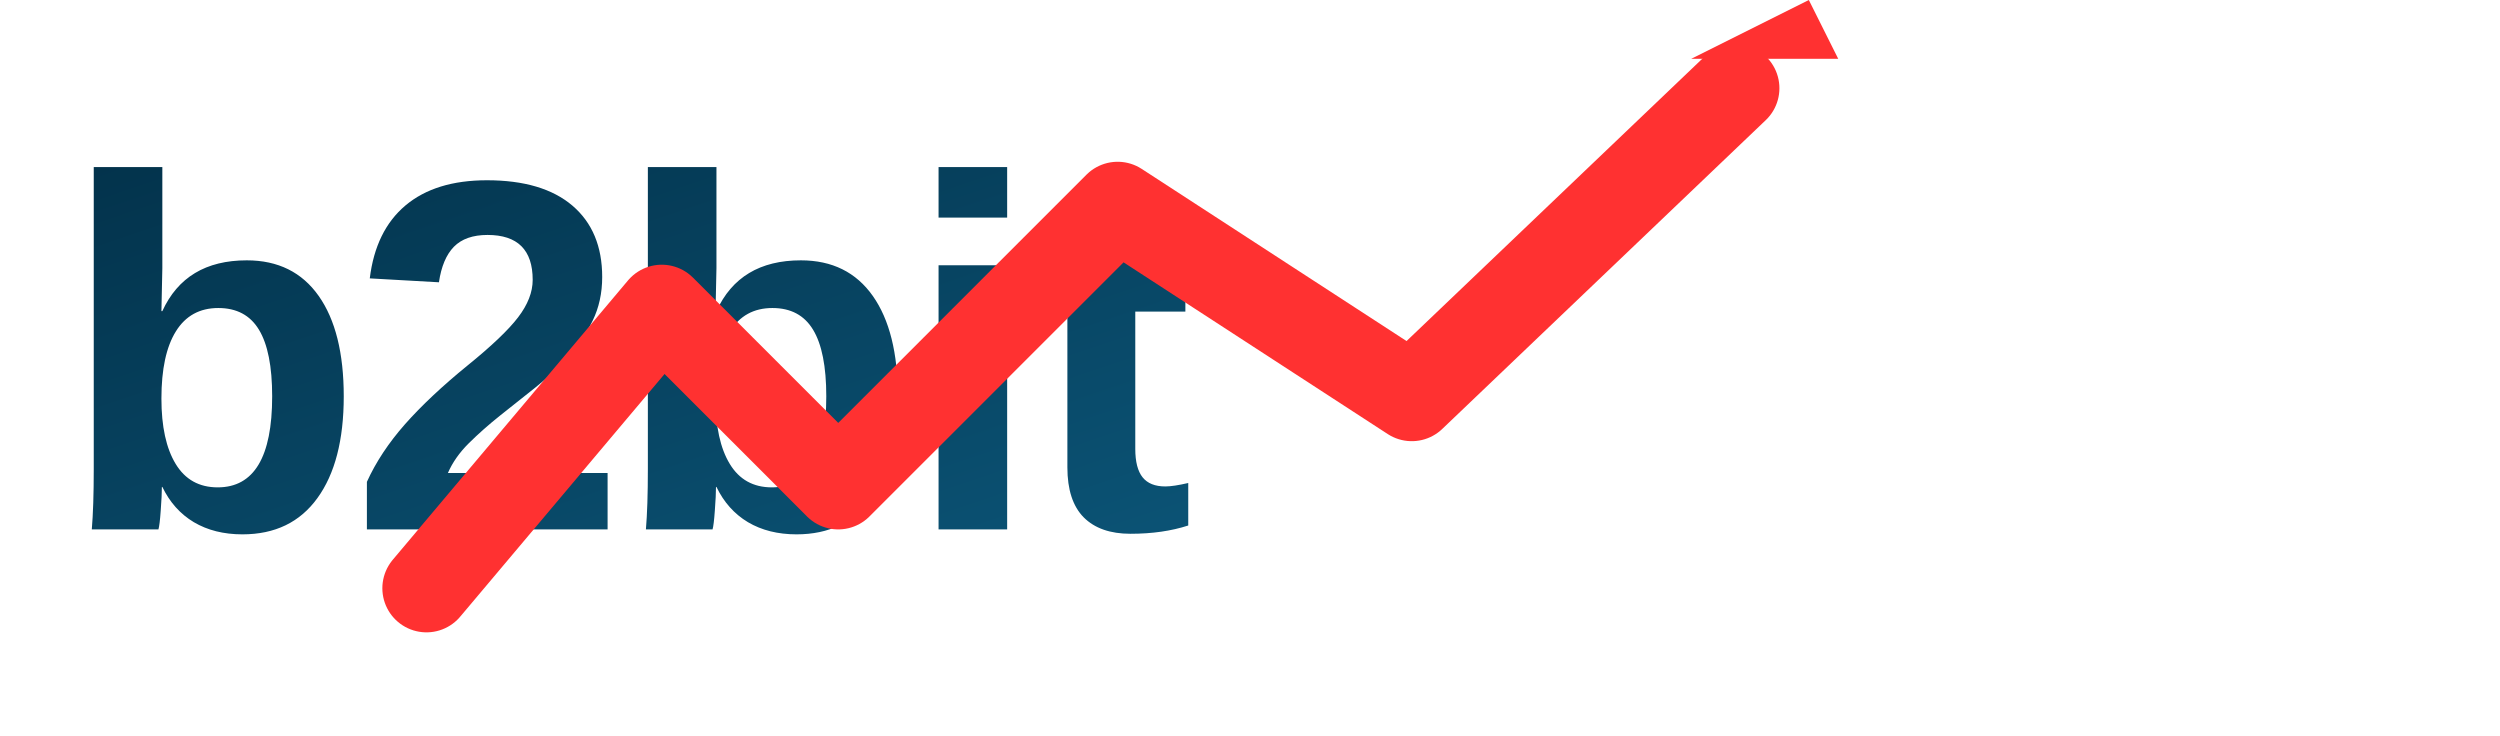
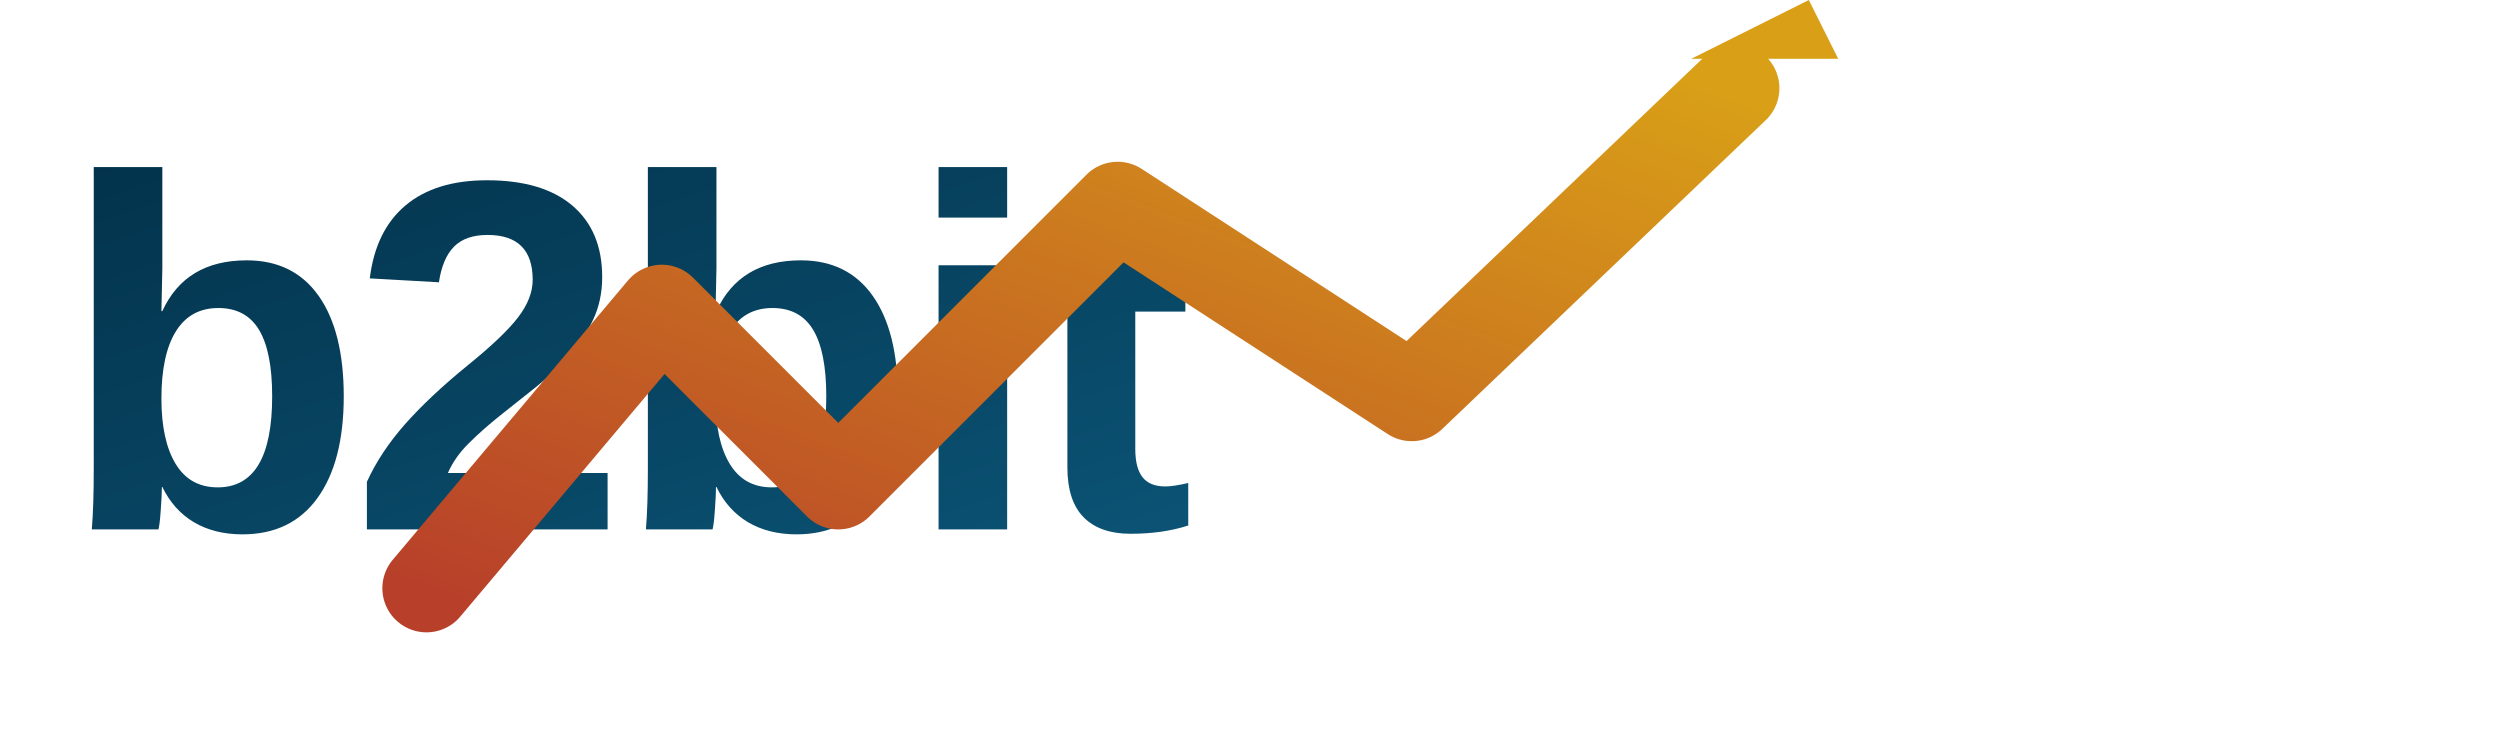
<svg xmlns="http://www.w3.org/2000/svg" viewBox="0 0 340 100" width="340" height="100">
  <defs>
    <linearGradient id="logoGradient" x1="0%" y1="0%" x2="100%" y2="100%">
      <stop offset="0%" stop-color="#03334c" />
      <stop offset="100%" stop-color="#0b5375" />
    </linearGradient>
+     <linearGradient id="arrowGradient" x1="0%" y1="100%" x2="100%" y2="0%">
+       <stop offset="0%" stop-color="#b8402a" />
+       <stop offset="100%" stop-color="#d9a017" />
+     </linearGradient>
  </defs>
  <rect width="340" height="100" fill="transparent" />
  <text x="8" y="72" font-family="Segoe UI, Arial, sans-serif" font-size="68" font-weight="800" letter-spacing="-2" fill="url(#logoGradient)">b2bit</text>
-   <path d="M 58 80 L 90 42 L 114 66 L 152 28 L 192 54 L 236 12" fill="none" stroke="#ff3131" stroke-width="12" stroke-linecap="round" stroke-linejoin="round" />
-   <path d="M 230 8 L 250 8 L 246 0 Z" fill="#ff3131" />
+   <path d="M 58 80 L 90 42 L 114 66 L 152 28 L 192 54 L 236 12" fill="none" stroke="url(#arrowGradient)" stroke-width="12" stroke-linecap="round" stroke-linejoin="round" />
+   <path d="M 230 8 L 250 8 L 246 0 Z" fill="#d9a017" />
</svg>
